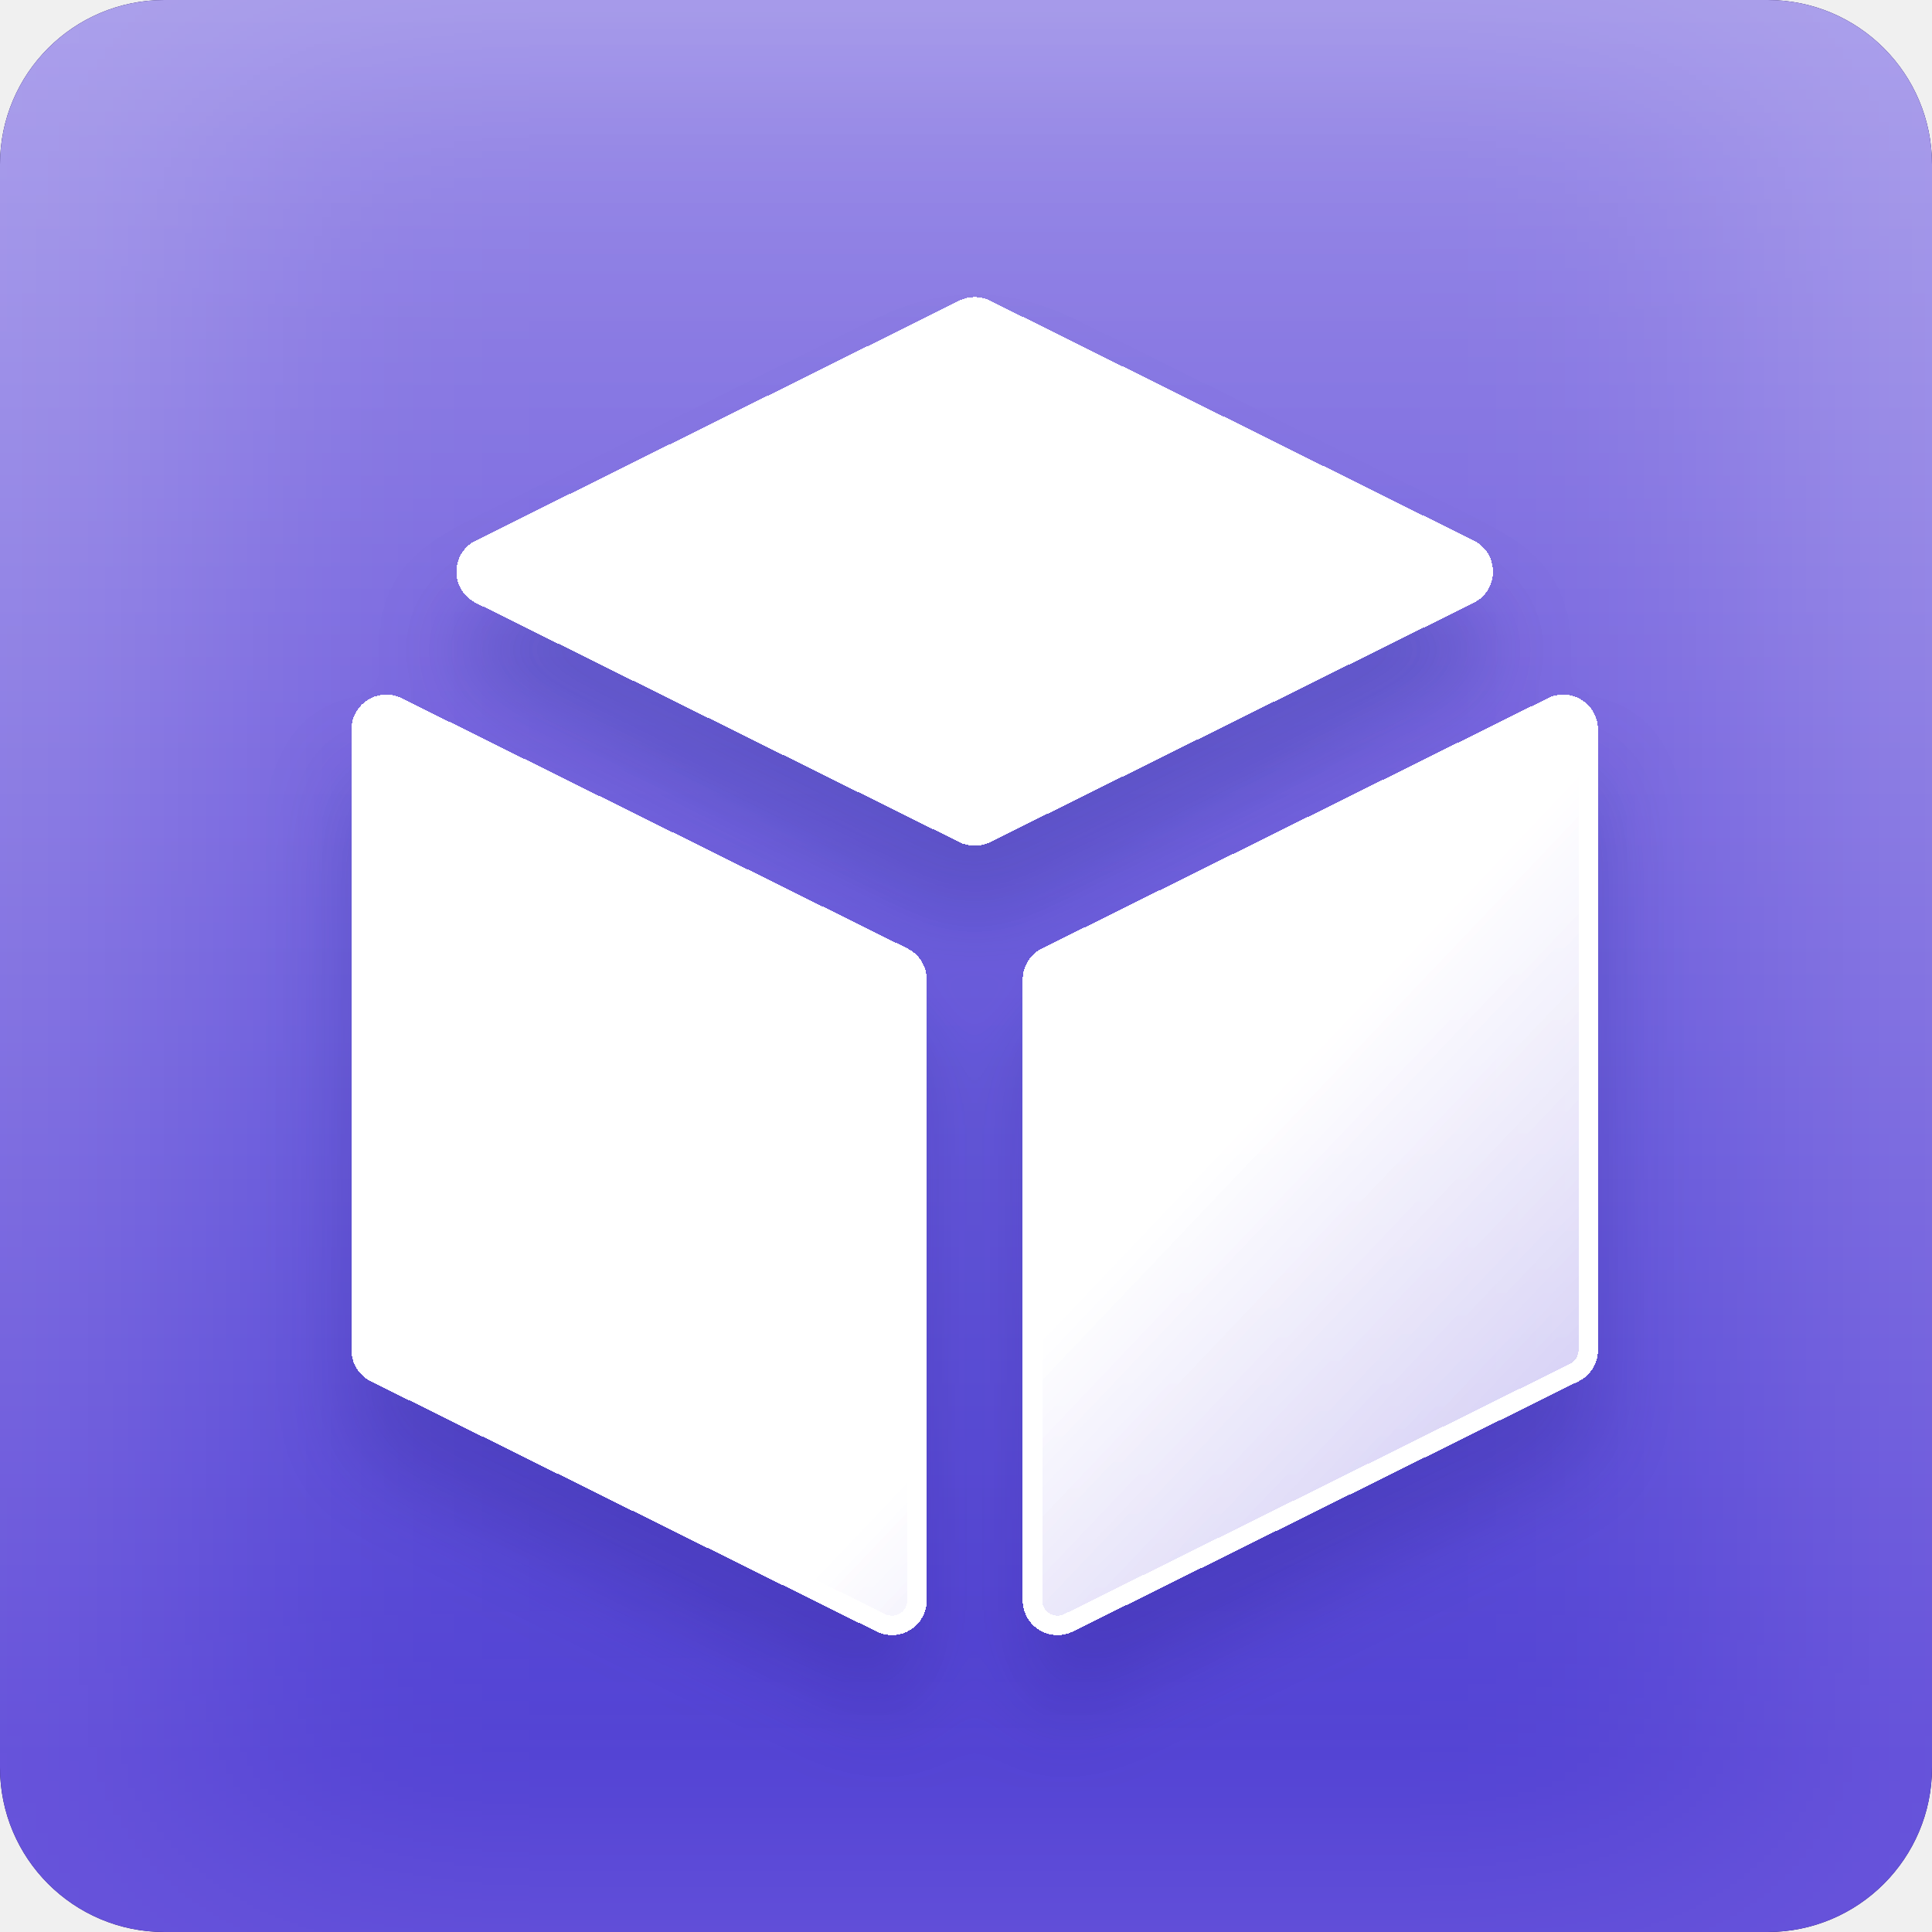
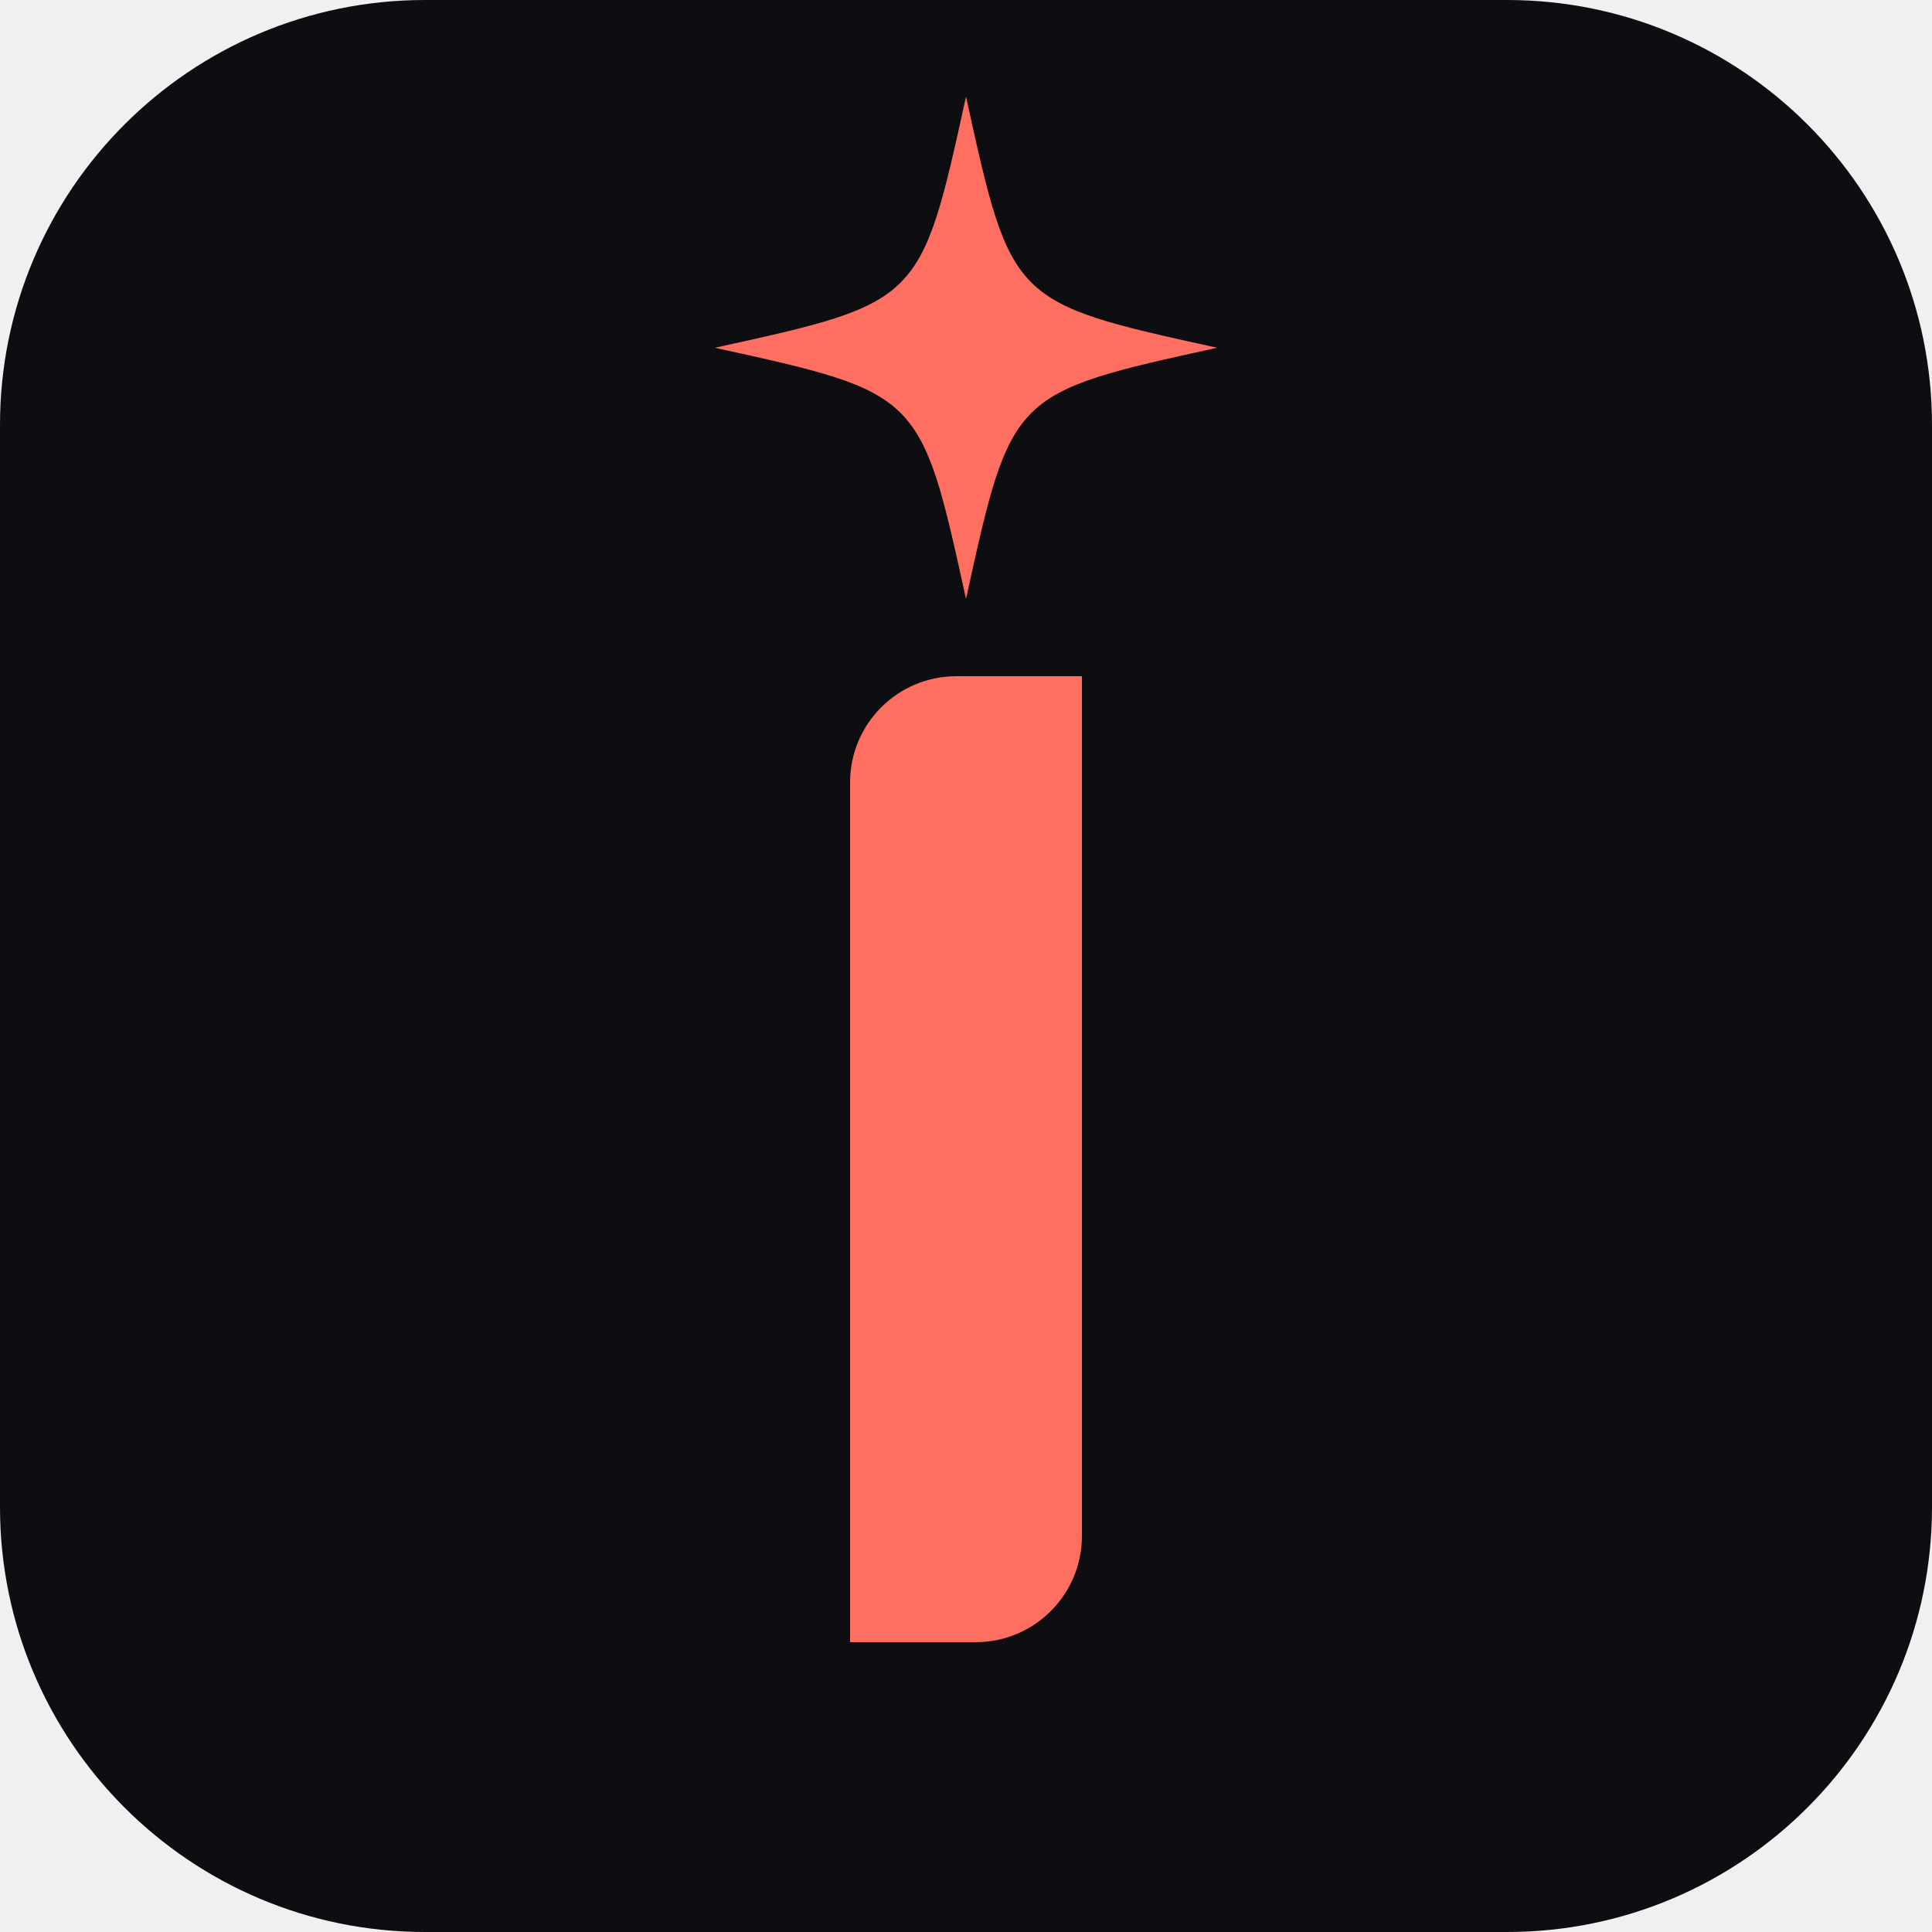
- <svg xmlns="http://www.w3.org/2000/svg" width="111" height="111" fill="none">
-   <g clip-path="url(#a)">
-     <rect width="111" height="111" fill="#0F0050" rx="9.447" />
-     <rect width="111" height="111" fill="url(#b)" rx="9.447" />
-     <g clip-path="url(#c)" filter="url(#d)" shape-rendering="crispEdges">
-       <path fill="url(#e)" d="M55.112 17.274a2 2 0 0 1 1.778 0l27.775 13.781c1.483.736 1.482 2.85-.002 3.584L56.889 48.384a2 2 0 0 1-1.774 0L27.338 34.639c-1.483-.733-1.484-2.848-.002-3.584l27.776-13.78ZM21.304 79.361a2 2 0 0 1-1.113-1.793V41.906a2 2 0 0 1 2.887-1.792L52.133 54.49a2 2 0 0 1 1.113 1.792v35.662a2 2 0 0 1-2.887 1.793zm37.451-23.078a2 2 0 0 1 1.113-1.792l29.055-14.377a2 2 0 0 1 2.888 1.792v35.662a2 2 0 0 1-1.114 1.793L61.643 93.738a2 2 0 0 1-2.887-1.793z" />
-       <path stroke="#fff" stroke-width="1.119" d="m56.641 17.776 27.776 13.78c1.067.53 1.067 2.053-.002 2.582L56.64 47.882c-.403.2-.875.2-1.278 0L27.587 34.138c-1.069-.529-1.07-2.052-.002-2.581l27.776-13.781c.403-.2.877-.2 1.28 0Zm-35.89 59.792V41.906a1.44 1.44 0 0 1 2.08-1.291l29.054 14.377c.491.243.802.744.802 1.291v35.662a1.44 1.44 0 0 1-2.08 1.292L21.553 78.859a1.44 1.44 0 0 1-.801-1.29Zm39.366-22.576 29.055-14.377a1.44 1.44 0 0 1 2.079 1.291v35.662a1.44 1.44 0 0 1-.802 1.291L61.394 93.237a1.44 1.44 0 0 1-2.079-1.291V56.282c0-.547.31-1.048.802-1.29Z" />
-     </g>
-     <g filter="url(#f)" style="mix-blend-mode:overlay">
-       <path fill="#000" fill-opacity=".22" d="M12-40h88v159H12z" />
-     </g>
-   </g>
-   <defs>
-     <linearGradient id="b" x1="55.5" x2="55.5" y1="-122" y2="101" gradientUnits="userSpaceOnUse">
-       <stop stop-color="#fff" />
-       <stop offset="1" stop-color="#6854DB" />
-     </linearGradient>
-     <linearGradient id="e" x1="72.5" x2="144" y1="63.5" y2="131.5" gradientUnits="userSpaceOnUse">
-       <stop stop-color="#fff" />
-       <stop offset="1" stop-color="#fff" stop-opacity="0" />
-     </linearGradient>
-     <clipPath id="a">
-       <rect width="111" height="111" fill="#fff" rx="9.447" />
-     </clipPath>
-     <clipPath id="c">
-       <path fill="#fff" d="M9 9h94v94H9z" />
-     </clipPath>
-     <filter id="d" width="81.419" height="86.682" x="15.291" y="16.642" color-interpolation-filters="sRGB" filterUnits="userSpaceOnUse">
-       <feFlood flood-opacity="0" result="BackgroundImageFix" />
-       <feColorMatrix in="SourceAlpha" result="hardAlpha" values="0 0 0 0 0 0 0 0 0 0 0 0 0 0 0 0 0 0 127 0" />
-       <feOffset dy="4.476" />
-       <feGaussianBlur stdDeviation="2.45" />
-       <feComposite in2="hardAlpha" operator="out" />
-       <feColorMatrix values="0 0 0 0 0.117 0 0 0 0 0.065 0 0 0 0 0.513 0 0 0 0.19 0" />
-       <feBlend in2="BackgroundImageFix" result="effect1_dropShadow_14_166" />
-       <feBlend in="SourceGraphic" in2="effect1_dropShadow_14_166" result="shape" />
-     </filter>
-     <filter id="f" width="123" height="194" x="-5.5" y="-57.5" color-interpolation-filters="sRGB" filterUnits="userSpaceOnUse">
-       <feFlood flood-opacity="0" result="BackgroundImageFix" />
-       <feBlend in="SourceGraphic" in2="BackgroundImageFix" result="shape" />
-       <feGaussianBlur result="effect1_foregroundBlur_14_166" stdDeviation="8.75" />
-     </filter>
-   </defs>
+ <svg xmlns="http://www.w3.org/2000/svg" viewBox="98 -70 200 200" role="img" aria-label="HEI01">
+   <rect x="98" y="-70" width="200" height="200" rx="44" fill="#0D0D12" />
+   <path fill="#FF6F61" d="M197,0 H210 V89 A11,11 0 0 1 199,100 H186 V11 A11,11 0 0 1 197,0 Z" />
+   <path fill="#FF6F61" d="M198,-60 C202.68,-38.68 202.68,-38.68 224,-34 C202.68,-29.32 202.68,-29.32 198,-8 C193.32,-29.32 193.32,-29.32 172,-34 C193.32,-38.68 193.32,-38.68 198,-60 Z" />
</svg>
